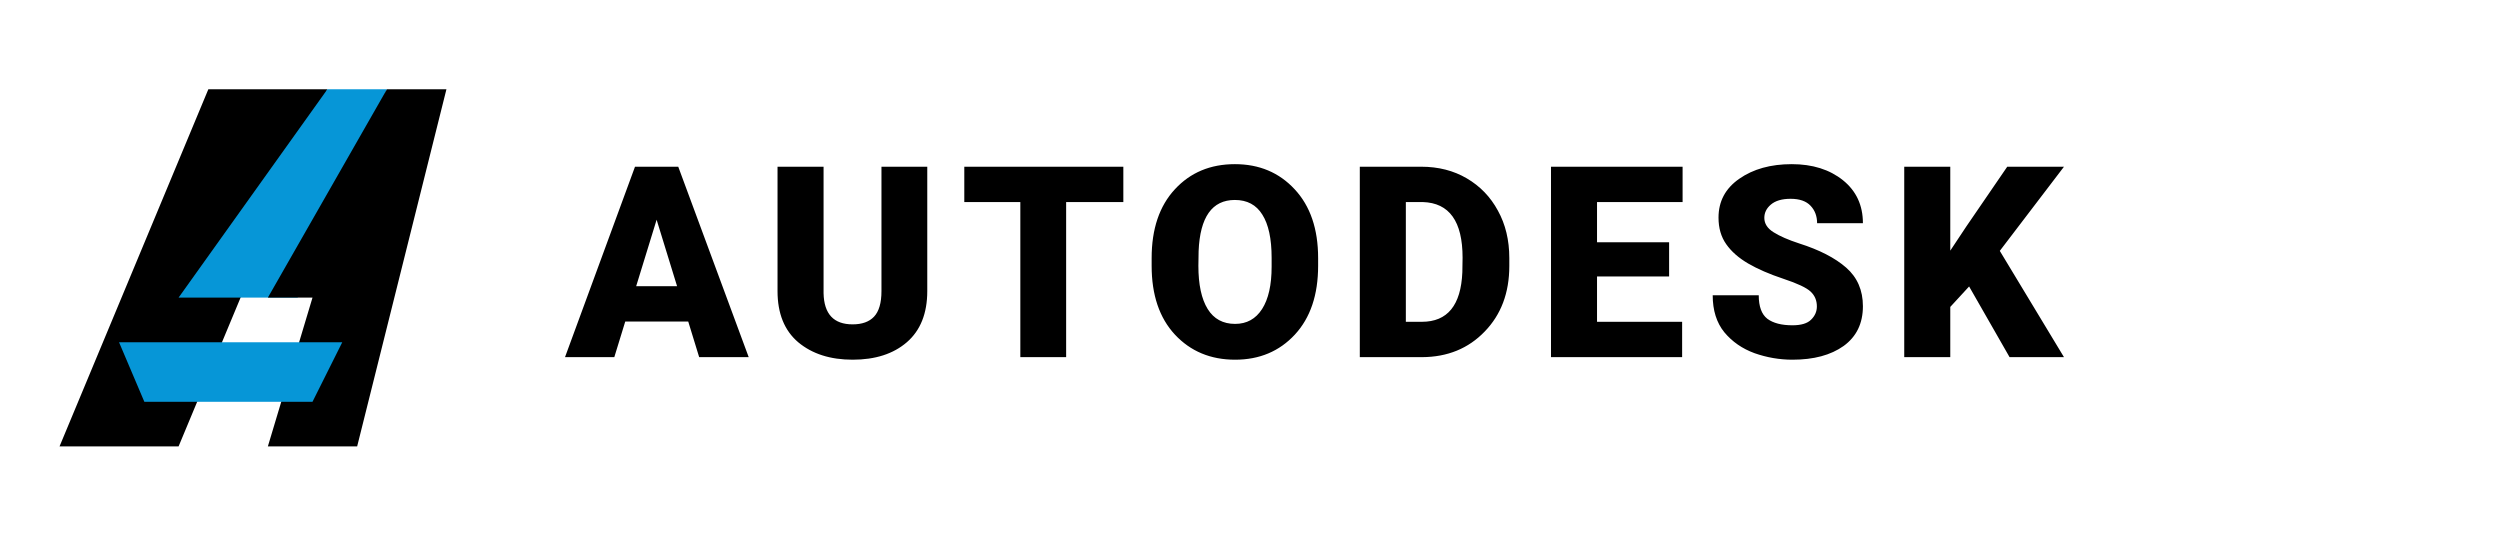
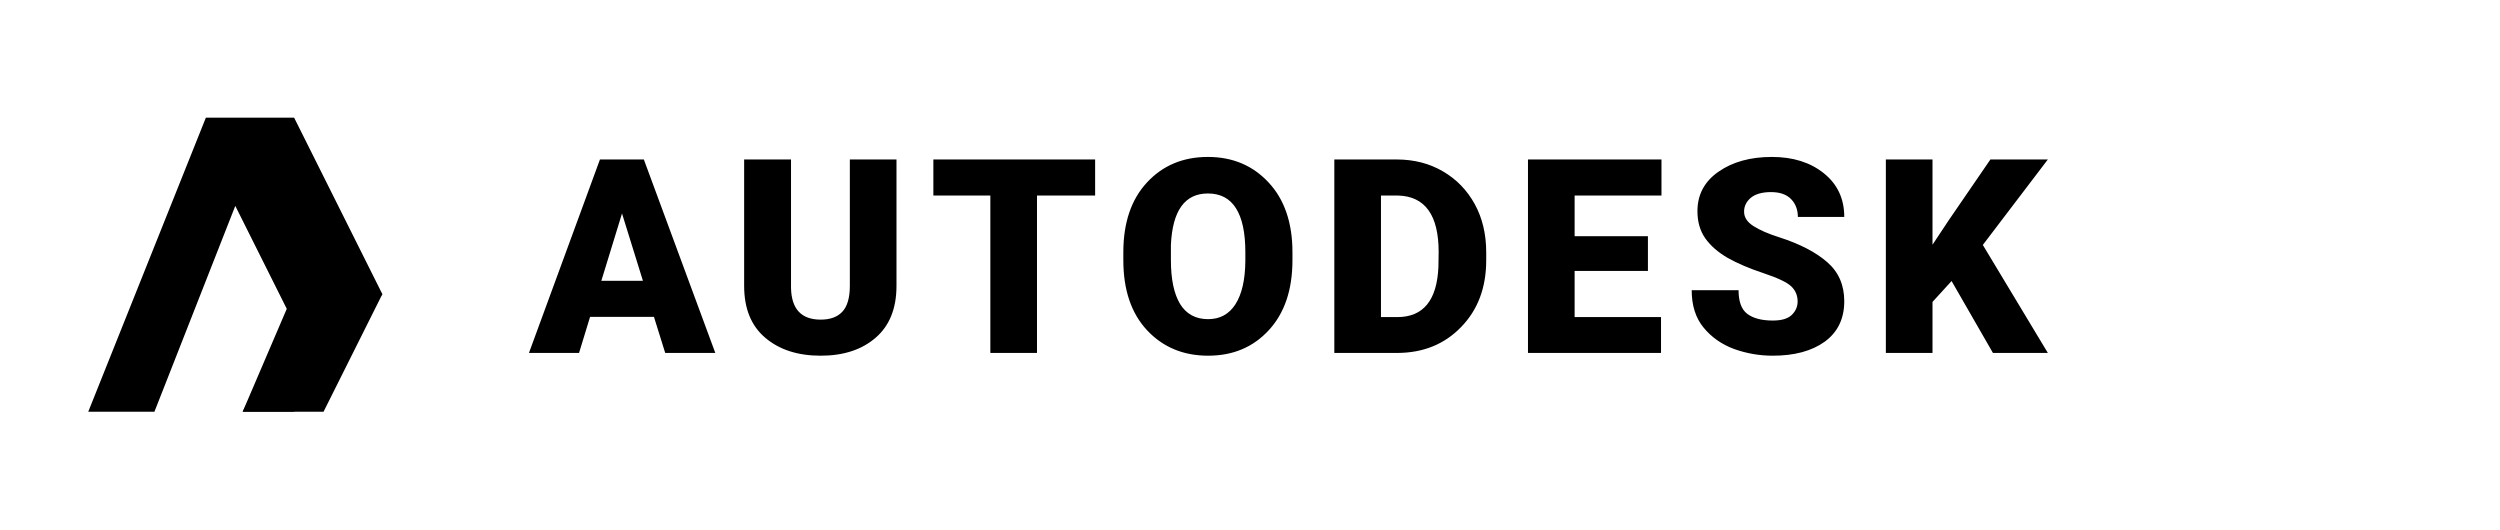
- <svg xmlns="http://www.w3.org/2000/svg" viewBox="0 0 168 36" fill="none">
-   <g transform="translate(0, 3)">
-     <path d="M4 27L14 3L22 3L12 27H4Z" fill="#000000" />
-     <path d="M12 17L22 3L26 3L20 17H12Z" fill="#0696D7" />
-     <path d="M18 17L26 3L30 3L24 27H18L21 17Z" fill="#000000" />
-     <path d="M8 20H23L21 24H9.7L8 20Z" fill="#0696D7" />
+ <svg xmlns="http://www.w3.org/2000/svg" viewBox="0 0 170 36" fill="none">
+   <g transform="translate(2, 6)" fill="#000000">
+     <path d="M4 22L12 2H18L24 14L20 22H14.5L17.5 15L14 8L8.5 22H4Z" />
+     <path d="M14.5 22L20 11L24 14L18 22H14.5Z" opacity="0.85" />
  </g>
-   <text x="38" y="24" font-family="-apple-system, BlinkMacSystemFont, 'Segoe UI', Roboto, Helvetica, Arial, sans-serif" font-size="18" font-weight="900" letter-spacing="1.2" fill="#000000">
+   <text x="36" y="24" font-family="-apple-system, BlinkMacSystemFont, 'Segoe UI', Roboto, 'Helvetica Neue', Arial, sans-serif" font-size="18.5" font-weight="900" letter-spacing="1.2" fill="#000000">
    AUTODESK
  </text>
</svg>
